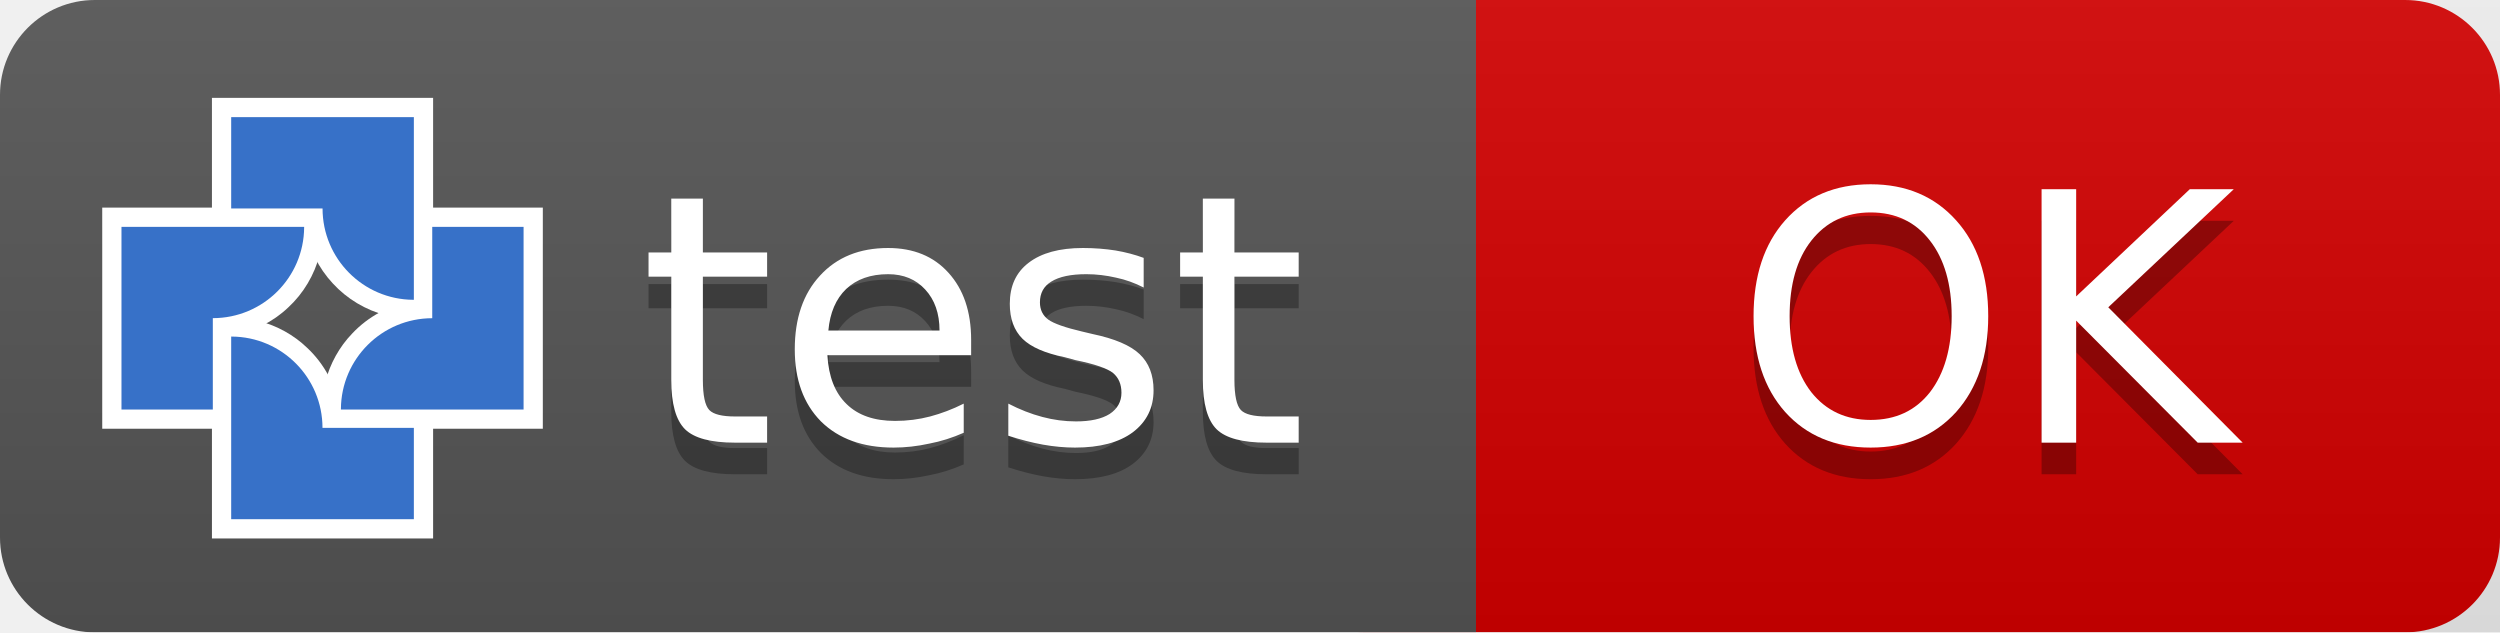
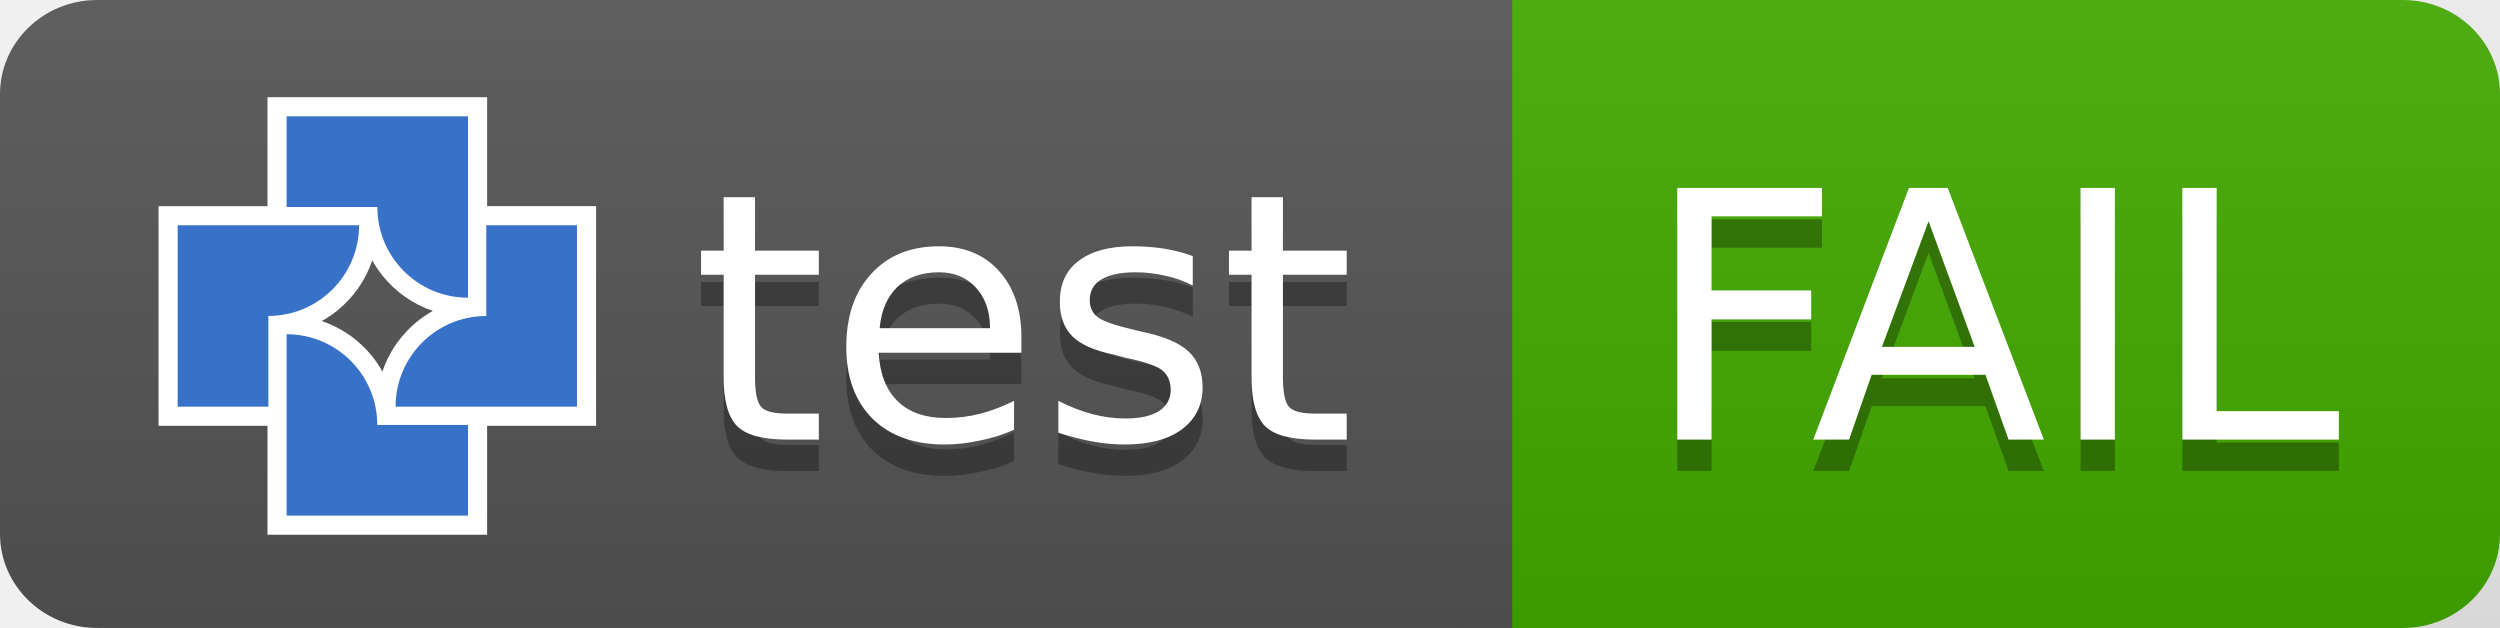
- <svg xmlns="http://www.w3.org/2000/svg" width="79.069" height="20" version="1.1" id="svg8">
-   <defs id="defs8" />
-   <linearGradient id="smooth" x2="0" y2="61.968" gradientTransform="scale(3.098387,0.3227486)" x1="0" y1="0" gradientUnits="userSpaceOnUse">
+ <svg xmlns="http://www.w3.org/2000/svg" width="79.621" height="20" version="1.1" id="svg8">
+   <defs id="defs8">
+     <mask id="round-7">
+       <rect width="192" height="20" rx="3" fill="#ffffff" id="rect2-5" x="0" y="0" />
+     </mask>
+     <linearGradient id="smooth-3" x2="0" y2="61.968" gradientTransform="scale(3.098387,0.3227486)" x1="0" y1="0" gradientUnits="userSpaceOnUse">
+       <stop offset="0" stop-color="#bbb" stop-opacity=".1" id="stop1-5" />
+       <stop offset="1" stop-opacity=".1" id="stop2-6" />
+     </linearGradient>
+     <mask id="round-2">
+       <rect width="192" height="20" rx="3" fill="#ffffff" id="rect2-3" x="0" y="0" />
+     </mask>
+   </defs>
+   <linearGradient id="smooth" x2="0" y2="61.968" gradientTransform="scale(3.003105,0.3227486)" x1="0" y1="0" gradientUnits="userSpaceOnUse">
    <stop offset="0" stop-color="#bbb" stop-opacity=".1" id="stop1" />
    <stop offset="1" stop-opacity=".1" id="stop2" />
  </linearGradient>
  <mask id="round">
    <rect width="192" height="20" rx="3" fill="#ffffff" id="rect2" x="0" y="0" />
  </mask>
-   <g mask="url(#round)" id="g5">
-     <rect width="38.888" height="20" x="40.181" fill="#dfb317" id="rect9" y="0" style="display:inline;fill:#d40000;stroke-width:1;fill-opacity:1" ry="3" />
-     <rect width="46.681" height="20" fill="#555555" id="rect3" x="0" y="0" style="display:inline;stroke-width:1" />
-     <rect width="79.069" height="20" fill="url(#smooth)" id="rect5" style="display:inline;fill:url(#smooth);stroke-width:1" x="0" y="0" />
+   <g mask="url(#round)" id="g5" transform="scale(1.031728,1)" style="stroke-width:0.985">
+     <rect width="34.867" height="20" x="42.306" fill="#dfb317" id="rect9" y="0" style="display:inline;fill:#44aa00;stroke-width:0.985" ry="3" />
+     <rect width="46.681" height="20" fill="#555555" id="rect3" x="0" y="0" style="display:inline;stroke-width:0.985" />
+     <rect width="77.173" height="20" fill="url(#smooth)" id="rect5" style="display:inline;fill:url(#smooth);stroke-width:0.985" x="0" y="0" />
  </g>
-   <g fill="#ffffff" text-anchor="middle" font-family="'DejaVu Sans', Verdana, Geneva, sans-serif" font-size="11px" text-rendering="geometricPrecision" id="g8">
+   <g fill="#ffffff" text-anchor="middle" font-family="'DejaVu Sans', Verdana, Geneva, sans-serif" font-size="11px" text-rendering="geometricPrecision" id="g8" transform="translate(1.816228)">
    <text x="30.777" y="15" fill="#010101" fill-opacity="0.3" id="text5">test</text>
    <text x="30.777" y="14" id="text6">test</text>
-     <text x="62.771" y="15" fill="#010101" fill-opacity="0.3" id="text7">OK</text>
-     <text x="62.771" y="14" id="text8">OK</text>
+     <text x="61.631" y="15" fill="#010101" fill-opacity="0.3" id="text7" style="font-style:normal;font-variant:normal;font-weight:normal;font-stretch:normal;font-size:11px;font-family:'DejaVu Sans', Verdana, Geneva, sans-serif;-inkscape-font-specification:'DejaVu Sans, Verdana, Geneva, sans-serif, Normal';font-variant-ligatures:normal;font-variant-caps:normal;font-variant-numeric:normal;font-variant-east-asian:normal;fill:#010101;fill-opacity:0.3">
+       <tspan id="tspan10" x="61.631" y="15">FAIL</tspan>
+     </text>
+     <text x="61.631" y="14" id="text8">FAIL</text>
  </g>
-   <g id="g20" transform="matrix(0.2563106,0,0,0.2563106,-50.29193,-62.38685)" style="stroke-width:14.746">
+   <g id="g20" transform="matrix(0.2563106,0,0,0.2563106,-48.47571,-62.38685)" style="stroke-width:14.746">
    <path id="path1" style="fill:#ffffff;fill-opacity:1;stroke-width:9.317;paint-order:markers fill stroke" d="m 222.367,284.934 c 0,8.305 0,16.611 0,24.916 9.097,0 18.194,0 27.291,0 0,-5.34 0,-10.681 0,-16.021 -3.833,0 -7.667,0 -11.5,0 -0.497,-2.849 -1.927,-5.529 -4.041,-7.506 -1.643,-1.585 -3.715,-2.725 -5.922,-3.3 -1.895,-0.536 -3.879,-0.466 -5.828,-0.464 0,0.792 0,1.583 0,2.375 z" />
    <path id="path2" style="fill:#ffffff;fill-opacity:1;stroke-width:9.317;paint-order:markers fill stroke" d="m 247.176,271.395 c 0,3.042 0,6.085 0,9.127 -2.849,0.497 -5.529,1.927 -7.506,4.041 -1.585,1.643 -2.725,3.715 -3.3,5.922 -0.536,1.894 -0.466,3.877 -0.464,5.826 9.097,0 18.194,0 27.291,0 0,-9.097 0,-18.194 0,-27.291 -5.34,0 -10.681,0 -16.021,0 0,0.792 0,1.583 0,2.375 z" />
    <path id="path3" style="fill:#ffffff;fill-opacity:1;stroke-width:9.317;paint-order:markers fill stroke" d="m 208.83,271.395 c 0,8.305 0,16.611 0,24.916 5.34,0 10.681,0 16.021,0 0,-3.833 0,-7.667 0,-11.5 2.584,-0.454 5.038,-1.667 6.938,-3.477 1.876,-1.732 3.229,-4.021 3.867,-6.489 0.533,-1.894 0.469,-3.876 0.464,-5.824 -9.097,0 -18.194,0 -27.291,0 0,0.792 0,1.583 0,2.375 z" />
    <path id="path4" style="fill:#ffffff;fill-opacity:1;stroke-width:9.317;paint-order:markers fill stroke" d="m 222.367,257.858 c 0,4.549 0,9.098 0,13.646 3.834,0 7.668,0 11.502,0 0.445,2.554 1.643,4.971 3.407,6.867 1.747,1.908 4.057,3.294 6.56,3.938 1.893,0.533 3.874,0.469 5.822,0.464 0,-9.097 0,-18.194 0,-27.291 -9.097,0 -18.194,0 -27.291,0 0,0.792 0,1.583 0,2.375 z" />
    <path style="fill:#3771c8;fill-opacity:1;stroke-width:9.317;paint-order:markers fill stroke" d="m 224.742,284.934 v 11.269 11.269 0.002 h 22.541 v -11.271 h -11.274 a 11.271,11.271 0 0 0 -11.202,-11.269 z" id="path6" />
    <path style="fill:#3771c8;fill-opacity:1;stroke-width:9.317;paint-order:markers fill stroke" d="m 249.551,271.395 v 11.274 a 11.271,11.271 0 0 0 -11.269,11.202 v 0.065 h 11.269 11.269 0.002 v -22.541 z" id="path7" />
    <path style="fill:#3771c8;fill-opacity:1;stroke-width:9.317;paint-order:markers fill stroke" d="m 211.205,271.395 v 22.541 h 11.271 v -11.274 a 11.271,11.271 0 0 0 11.269,-11.202 v -0.065 H 222.476 211.206 Z" id="path8" />
    <path style="fill:#3771c8;fill-opacity:1;stroke-width:9.317;paint-order:markers fill stroke" d="m 224.742,257.858 v 11.27 h 11.274 a 11.271,11.271 0 0 0 11.202,11.27 h 0.065 v -11.27 -11.269 -10e-4 z" id="path13" />
  </g>
</svg>
